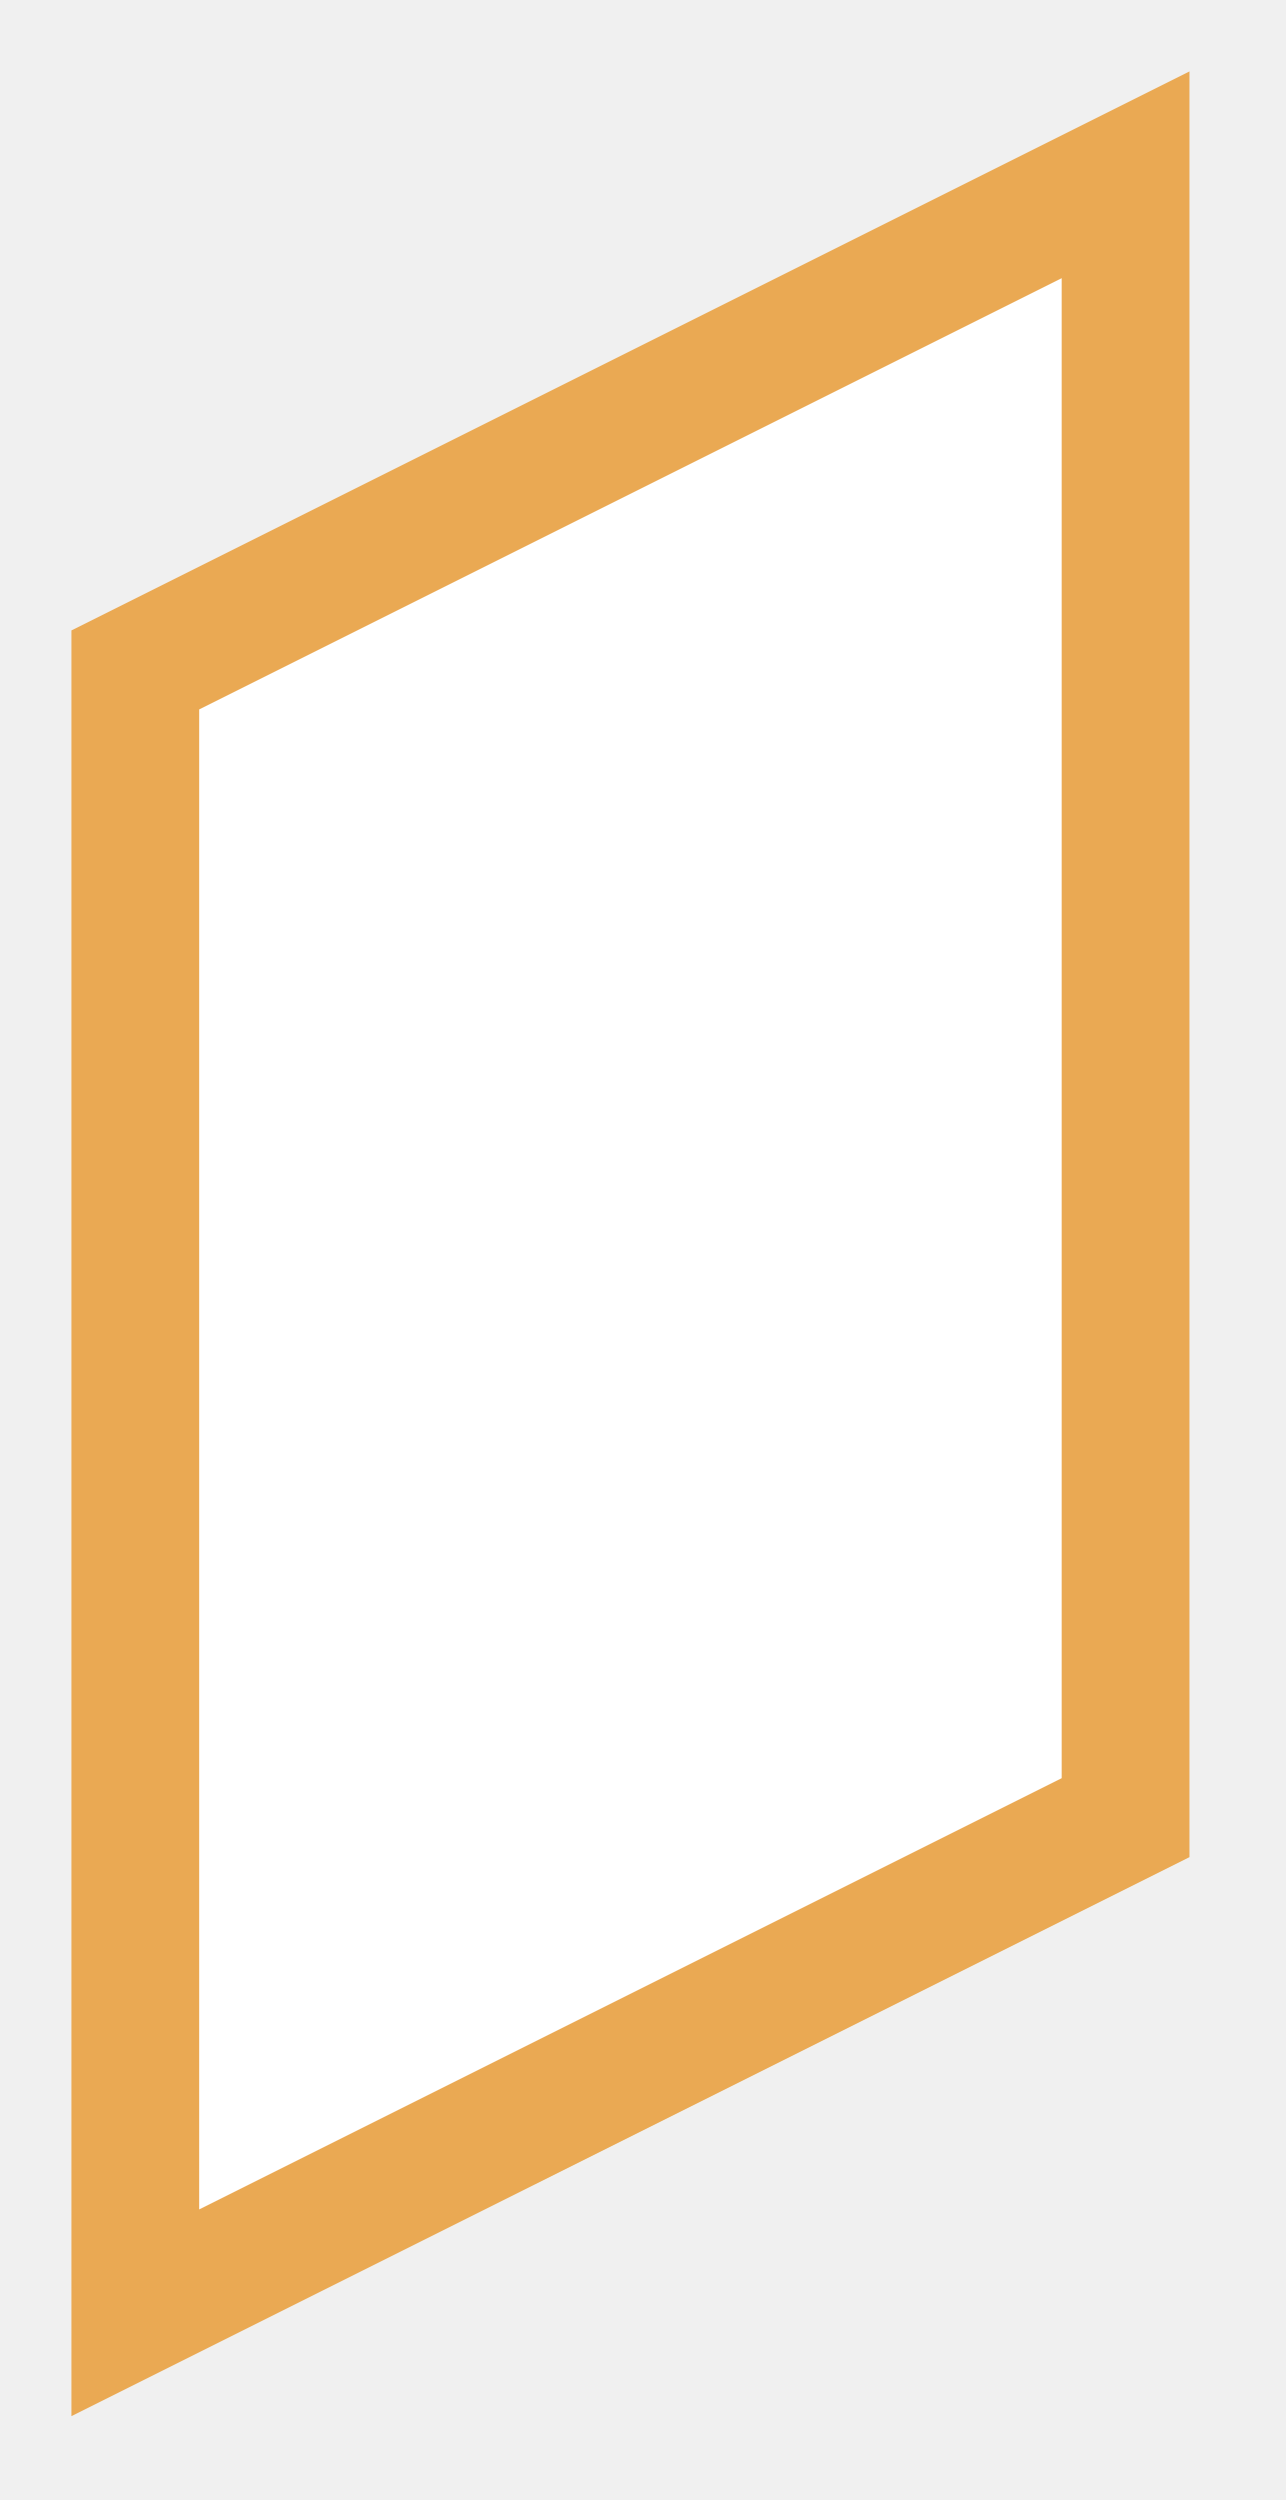
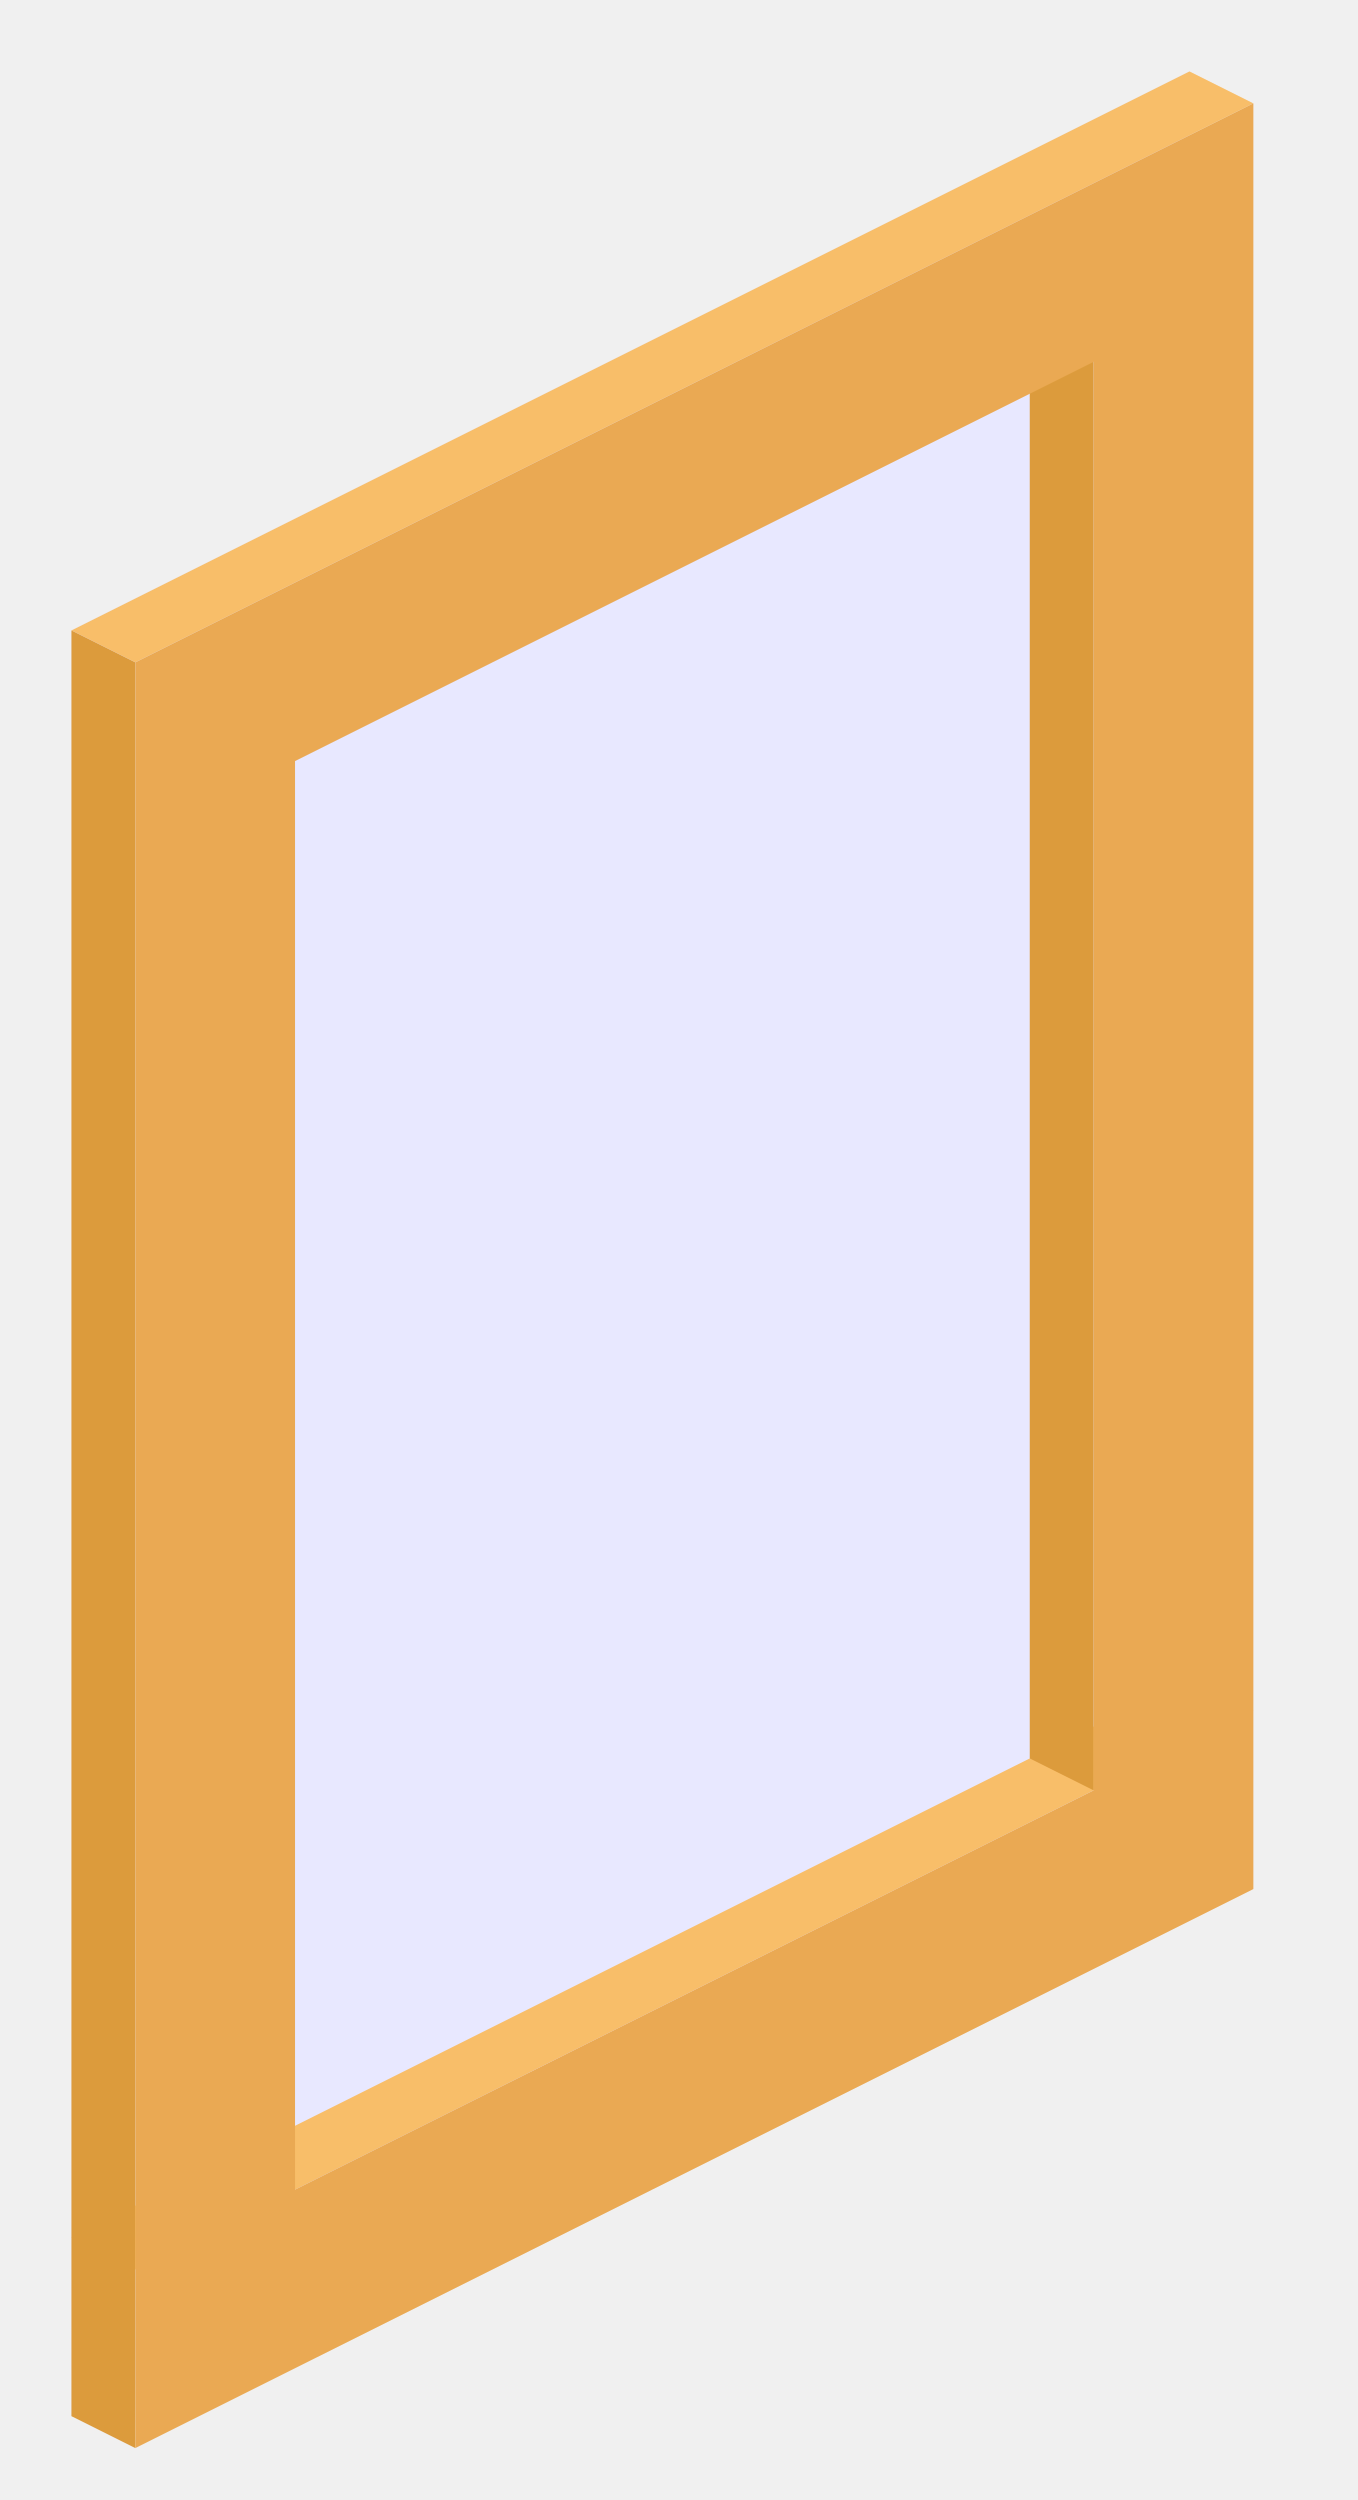
- <svg xmlns="http://www.w3.org/2000/svg" width="36" height="70">
-   <path fill="rgb(234, 169, 83)" d="M33.305 2v50l-31.305 15.652v-50z" />
-   <path fill="white" d="M29.727 7.789v42l-24.15 12.075v-42z" />
+ <svg xmlns="http://www.w3.org/2000/svg" viewBox="0 0 38 70">
+   <path fill="#e8e8ff" d="M33.305 2v50l-31.305 15.652v-50z" />
+   <path fill="rgb(248, 190, 105)" d="M33.305 2l1.789 0.894 -31.305 15.652 -1.789 -0.894z" />
+   <path fill="rgb(248, 190, 105)" d="M33.305 47l1.789 0.894 -31.305 15.652 -1.789 -0.894z" />
+   <path fill="rgb(220, 155, 60)" d="M3.789 18.547v50l-1.789 -0.894v-50z" />
+   <path fill="rgb(220, 155, 60)" d="M30.622 10.13v40l-1.789 -0.894v-40z" />
+   <path fill="rgb(234, 169, 83)" d="M35.094 2.894v50l-31.305 15.652v-50zM30.622 10.13l-22.361 11.18v40l22.361 -11.18z" />
</svg>
